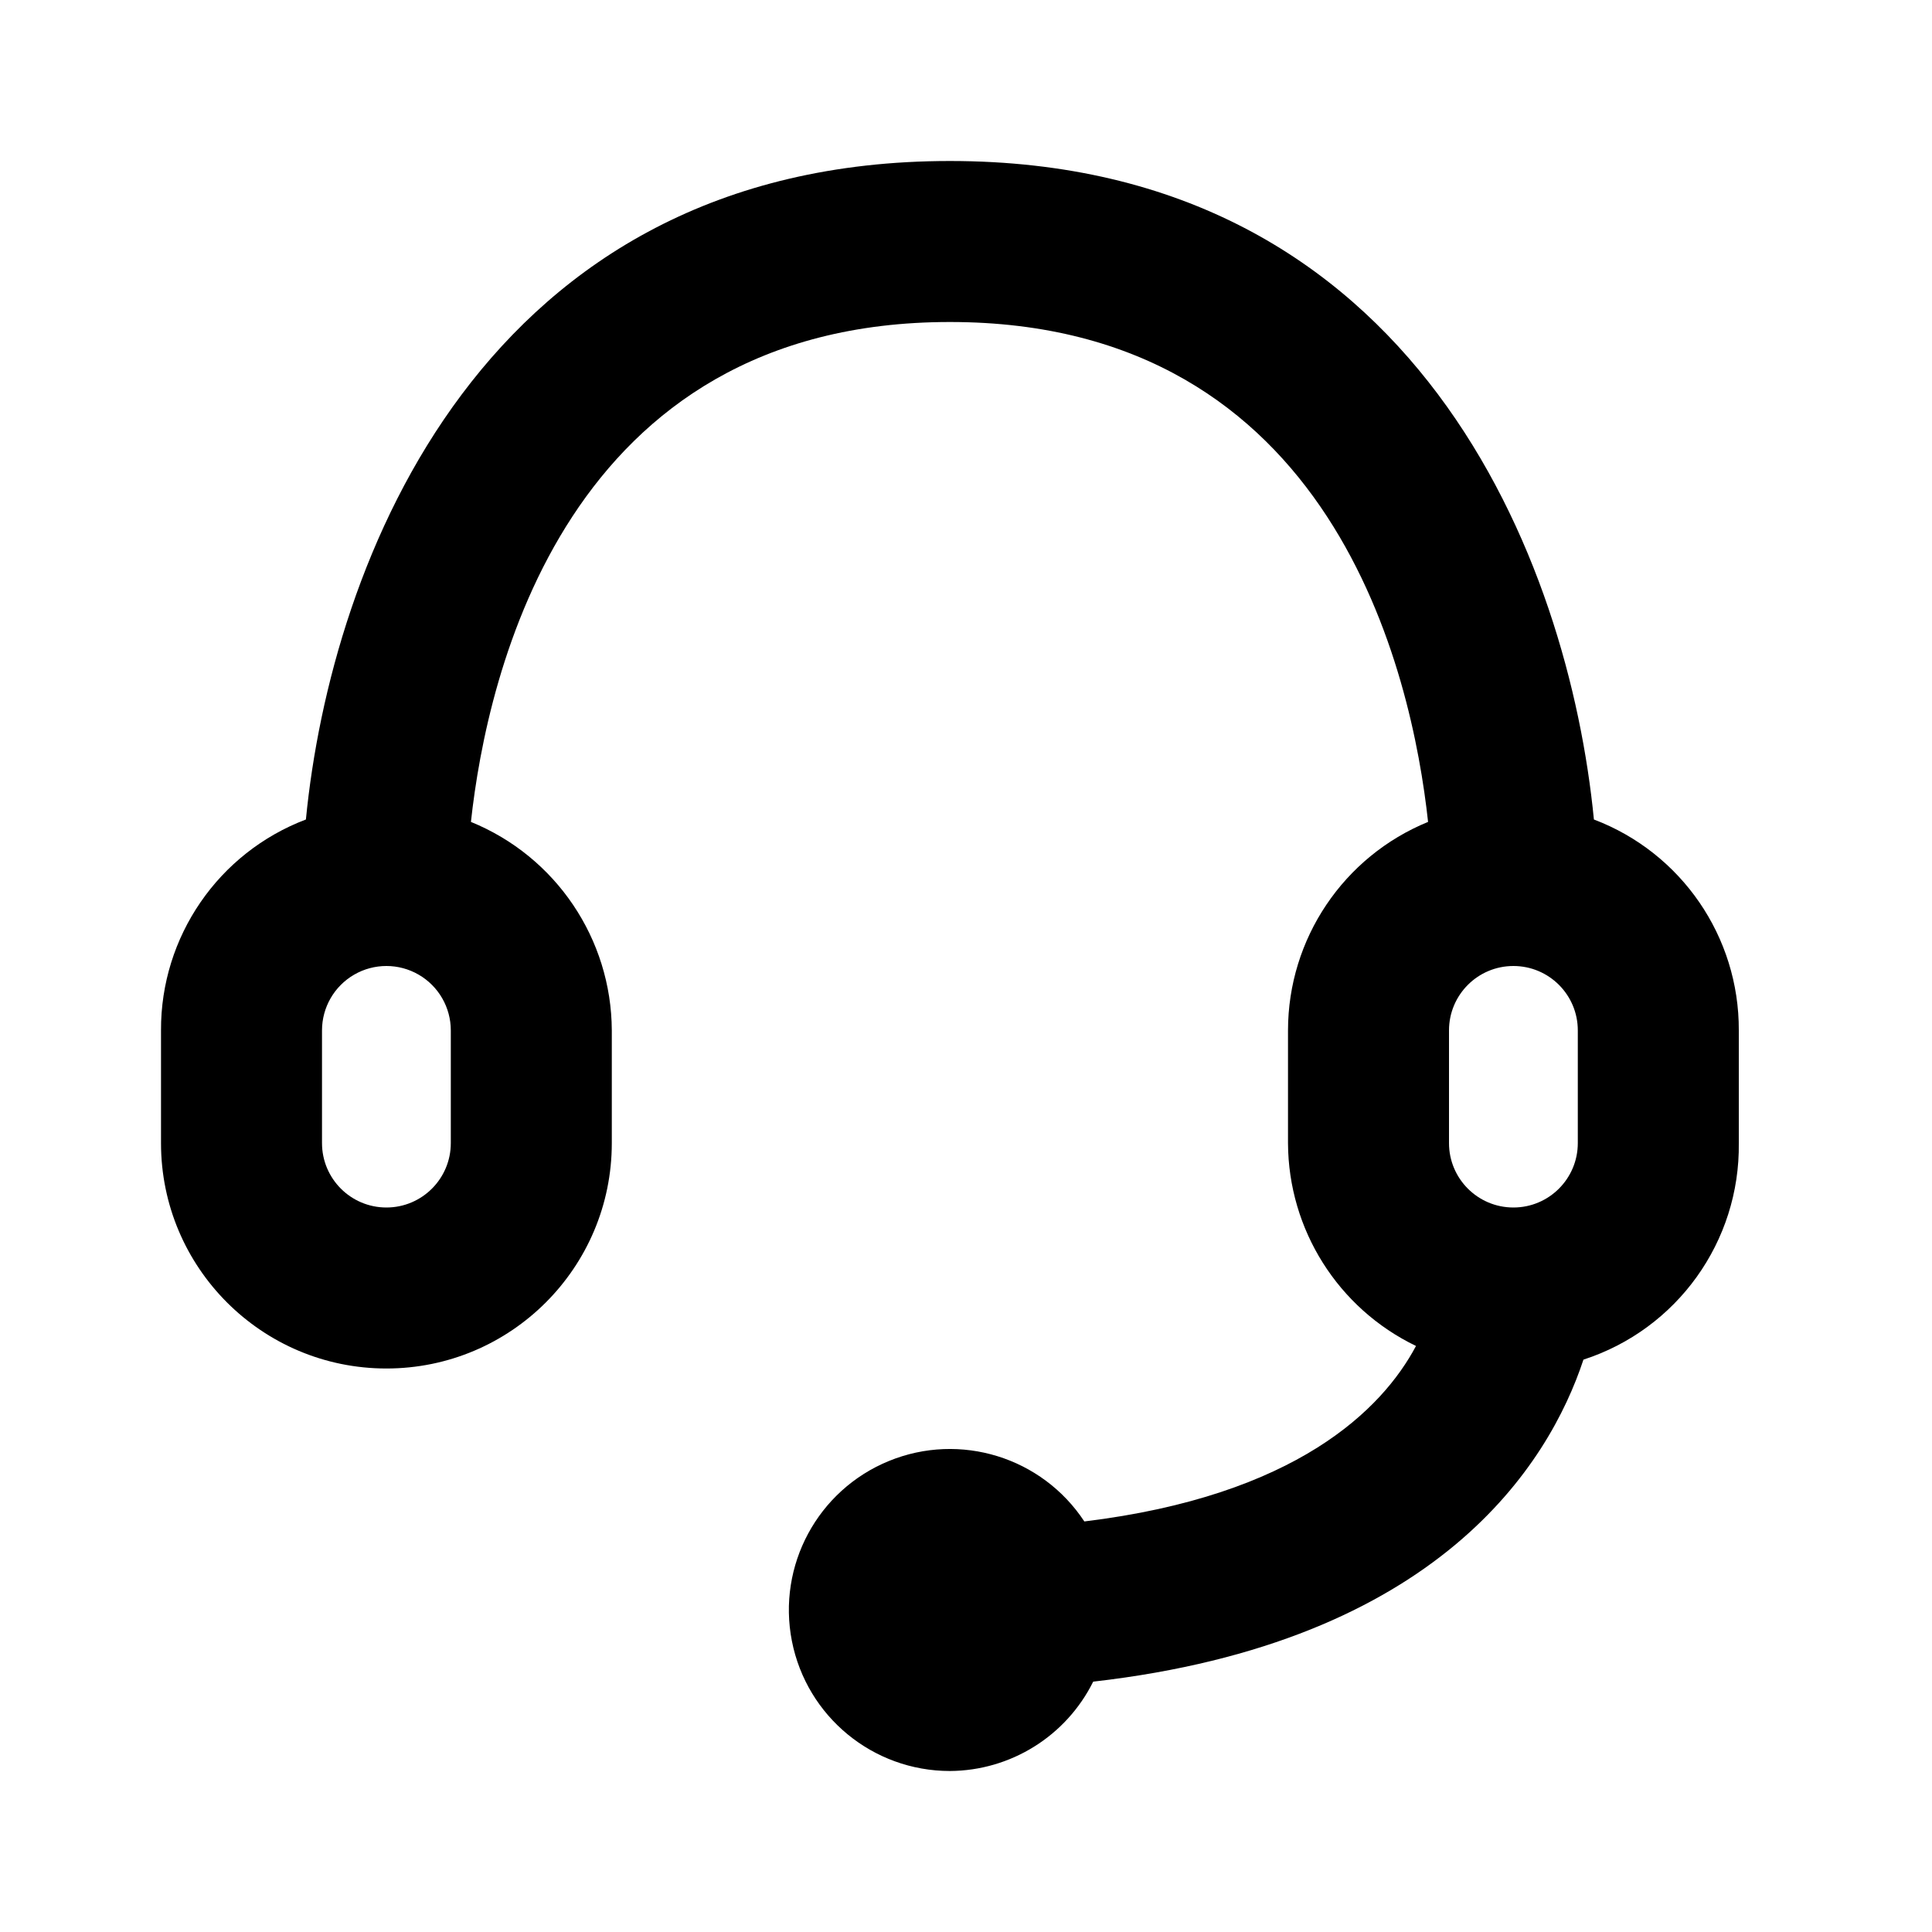
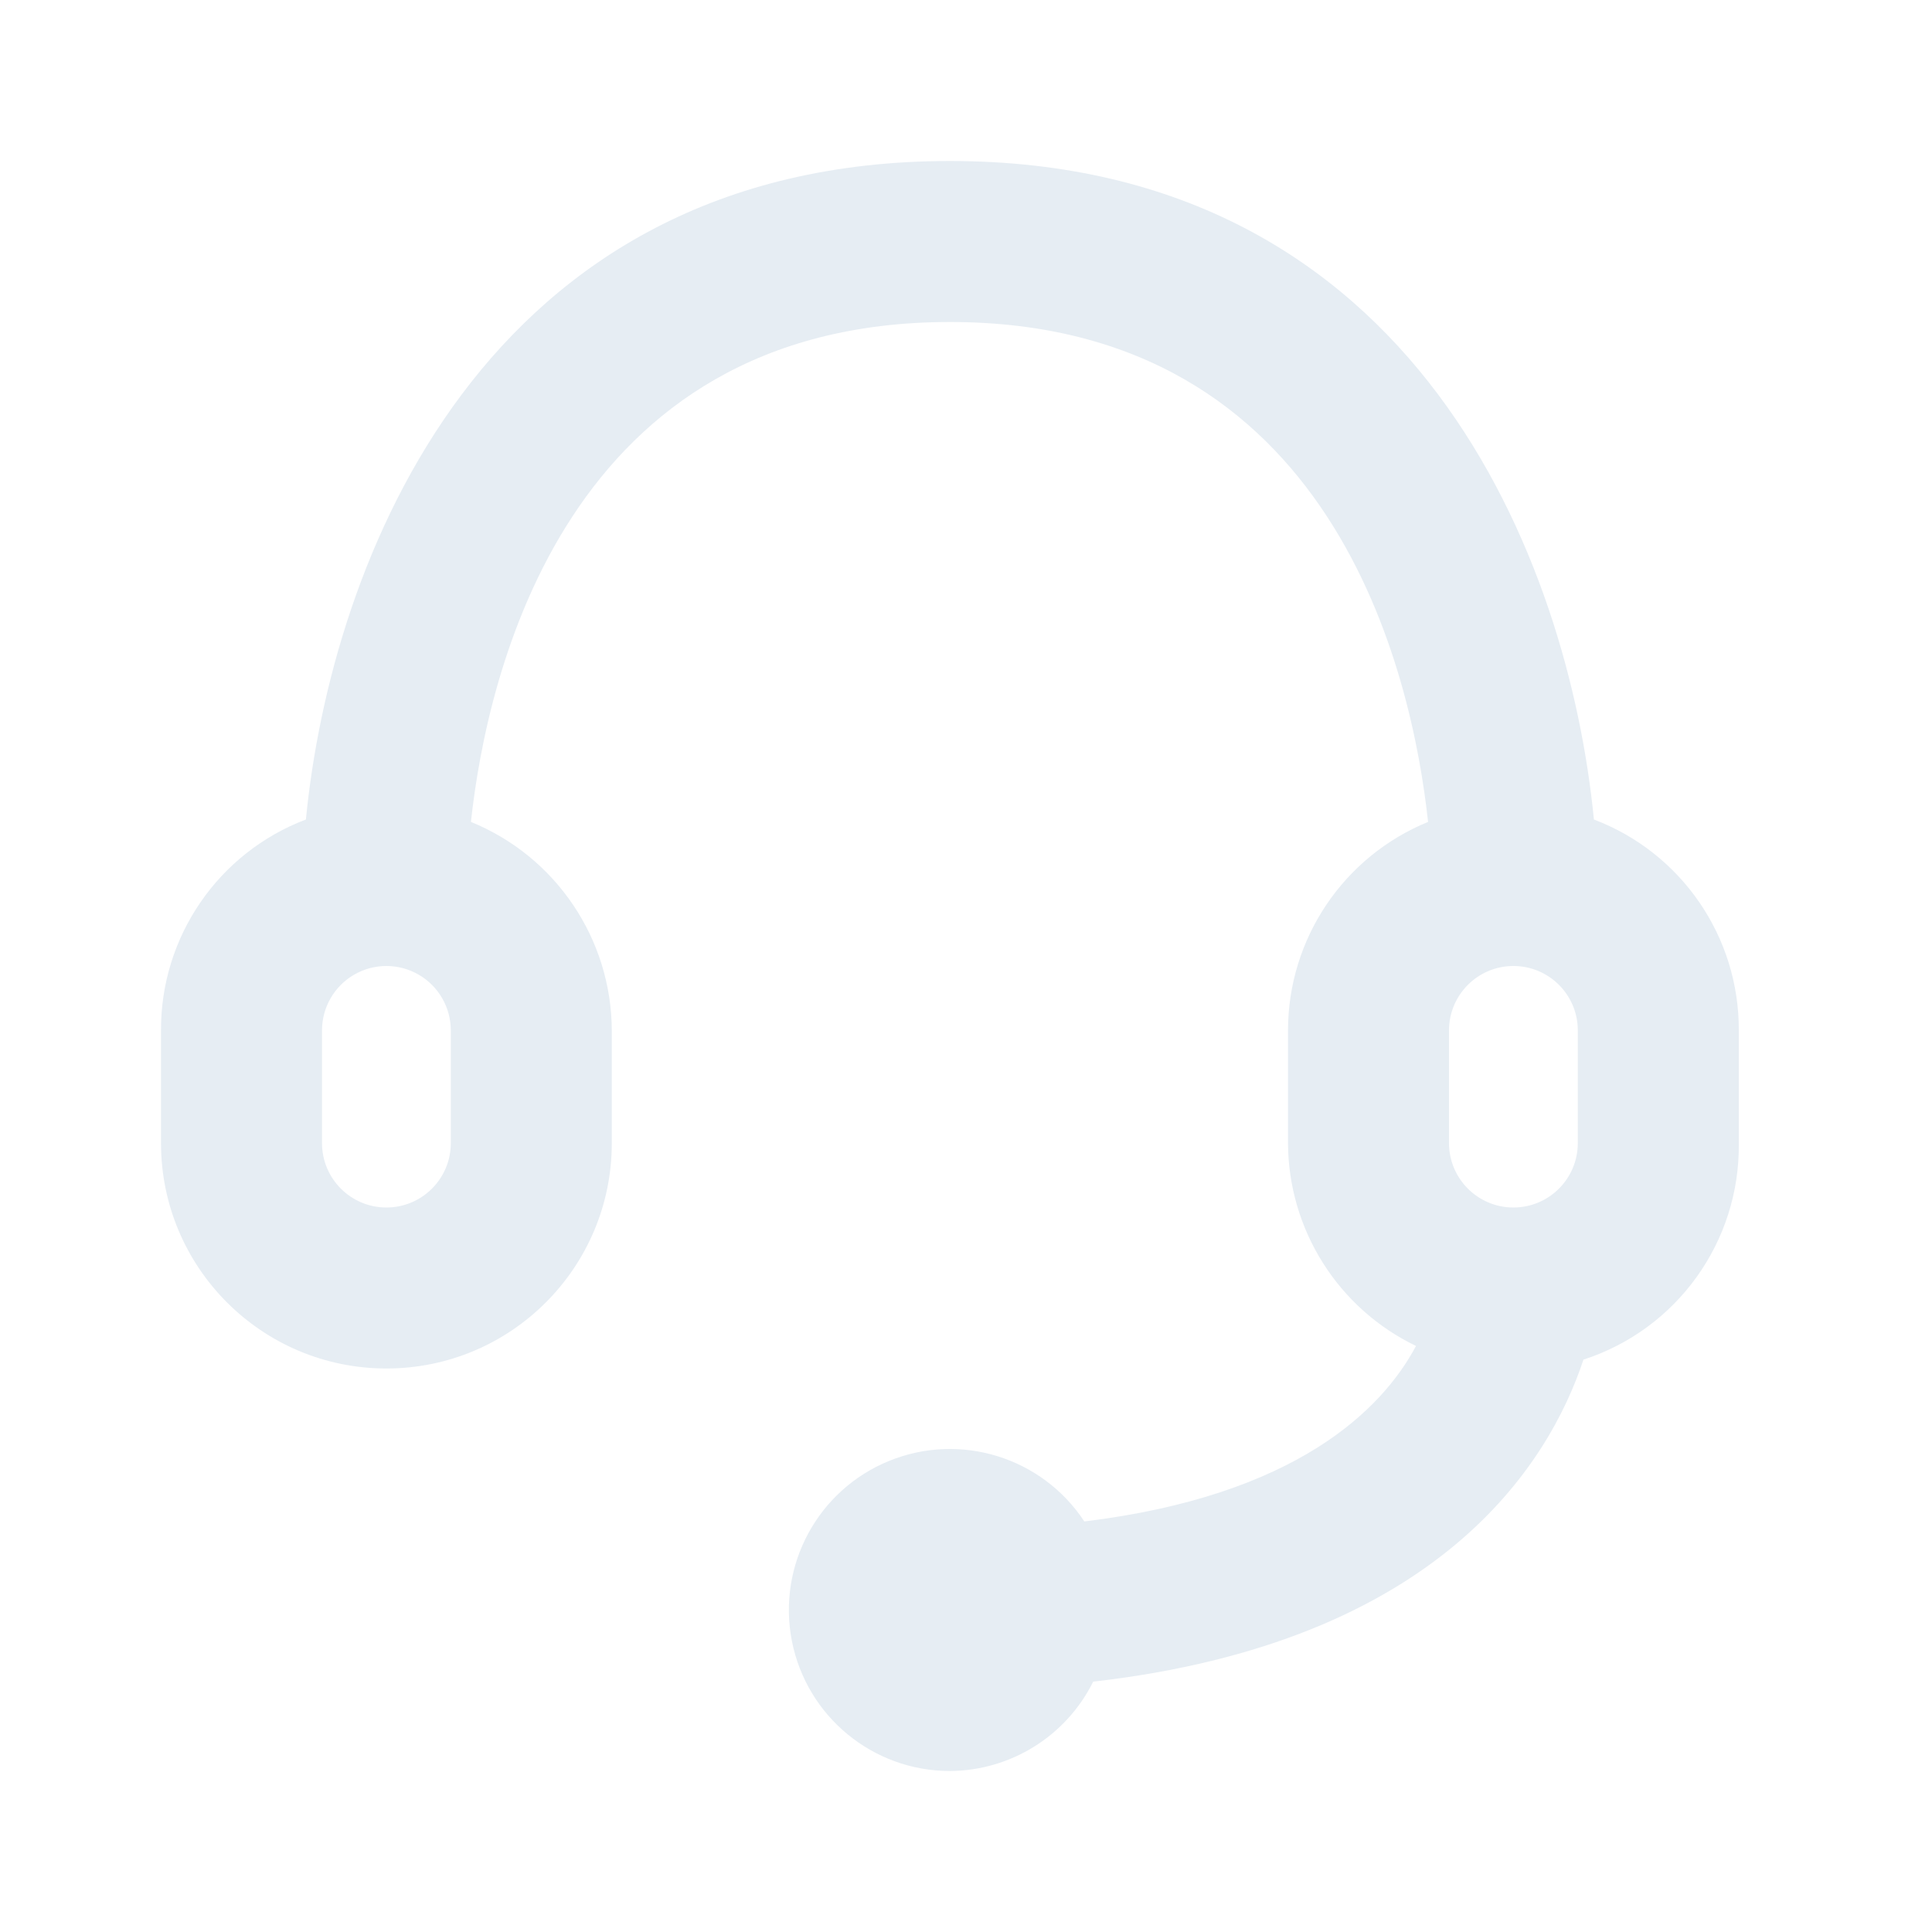
<svg xmlns="http://www.w3.org/2000/svg" width="800px" height="800px" viewBox="0 0 512 512" version="1.1">
  <g id="Page-1" stroke="none" stroke-width="1" fill="none" fill-rule="evenodd">
-     <g id="support" fill="#000000" transform="translate(42.66667, 42.66667)">
+     <g id="support" fill="#E6EDF3" transform="translate(42.66667, 42.66667)">
      <path d="M379.734,174.507 C373.121,106.667 333.014,-2.13162821e-14 209.068,-2.13162821e-14 C85.121,-2.13162821e-14 45.014,106.667 38.401,174.507 C15.201,183.312 -0.102,205.586 0.001,230.4 L0.001,260.267 C0.001,293.256 26.745,320 59.734,320 C92.724,320 119.468,293.256 119.468,260.267 L119.468,230.4 C119.36,206.121 104.62,184.305 82.134,175.147 C86.401,135.893 107.308,42.667 209.068,42.667 C310.828,42.667 331.521,135.893 335.788,175.147 C313.348,184.325 298.682,206.156 298.668,230.4 L298.668,260.267 C298.76,283.2 311.929,304.07 332.588,314.027 C323.628,330.88 300.801,353.707 244.694,360.533 C233.479,343.503 211.78,336.789 192.906,344.51 C174.033,352.23 163.26,372.227 167.196,392.235 C171.132,412.244 188.676,426.667 209.068,426.667 C225.182,426.577 239.87,417.417 247.041,402.987 C338.561,392.533 367.788,345.387 376.961,317.653 C401.778,309.614 418.469,286.352 418.134,260.267 L418.134,230.4 C418.237,205.586 402.934,183.312 379.734,174.507 Z M76.801,260.267 C76.801,269.692 69.16,277.333 59.734,277.333 C50.309,277.333 42.668,269.692 42.668,260.267 L42.668,230.4 C42.668,224.303 45.921,218.668 51.201,215.62 C56.481,212.571 62.987,212.571 68.268,215.62 C73.548,218.668 76.801,224.303 76.801,230.4 L76.801,260.267 Z M341.334,230.4 C341.334,220.974 348.975,213.333 358.401,213.333 C367.827,213.333 375.468,220.974 375.468,230.4 L375.468,260.267 C375.468,269.692 367.827,277.333 358.401,277.333 C348.975,277.333 341.334,269.692 341.334,260.267 L341.334,230.4 Z">

</path>
    </g>
  </g>
</svg>
